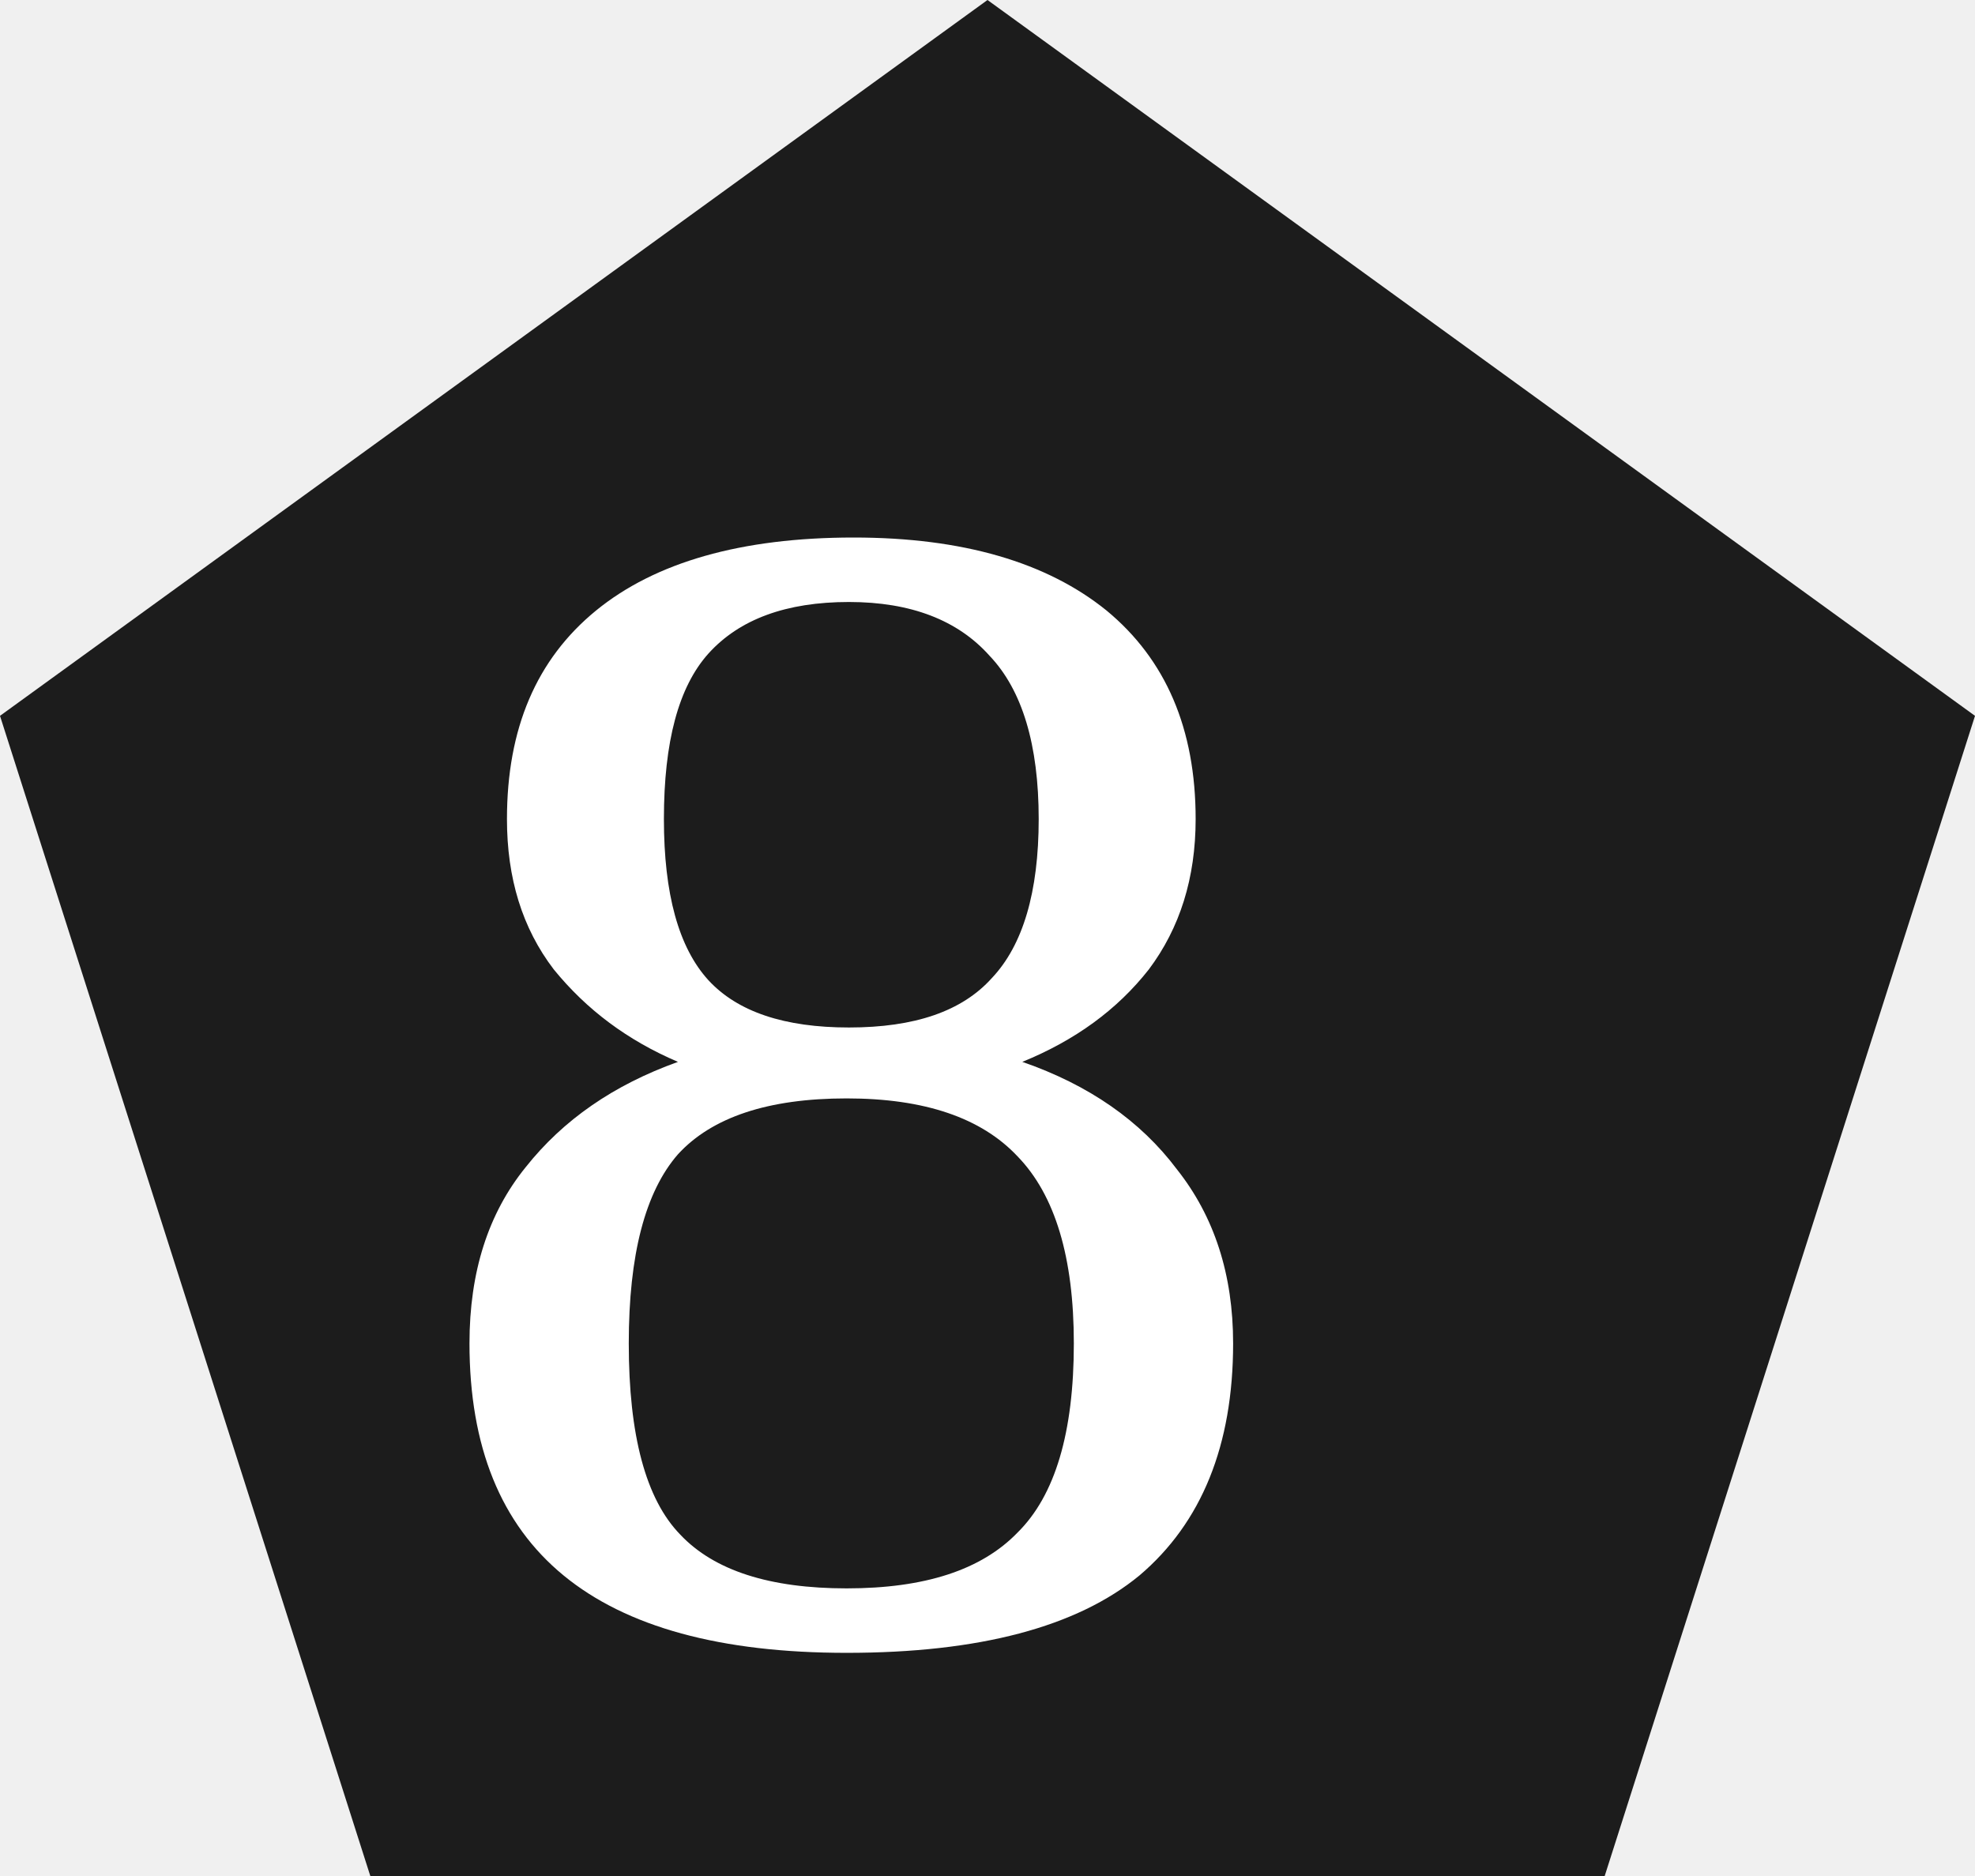
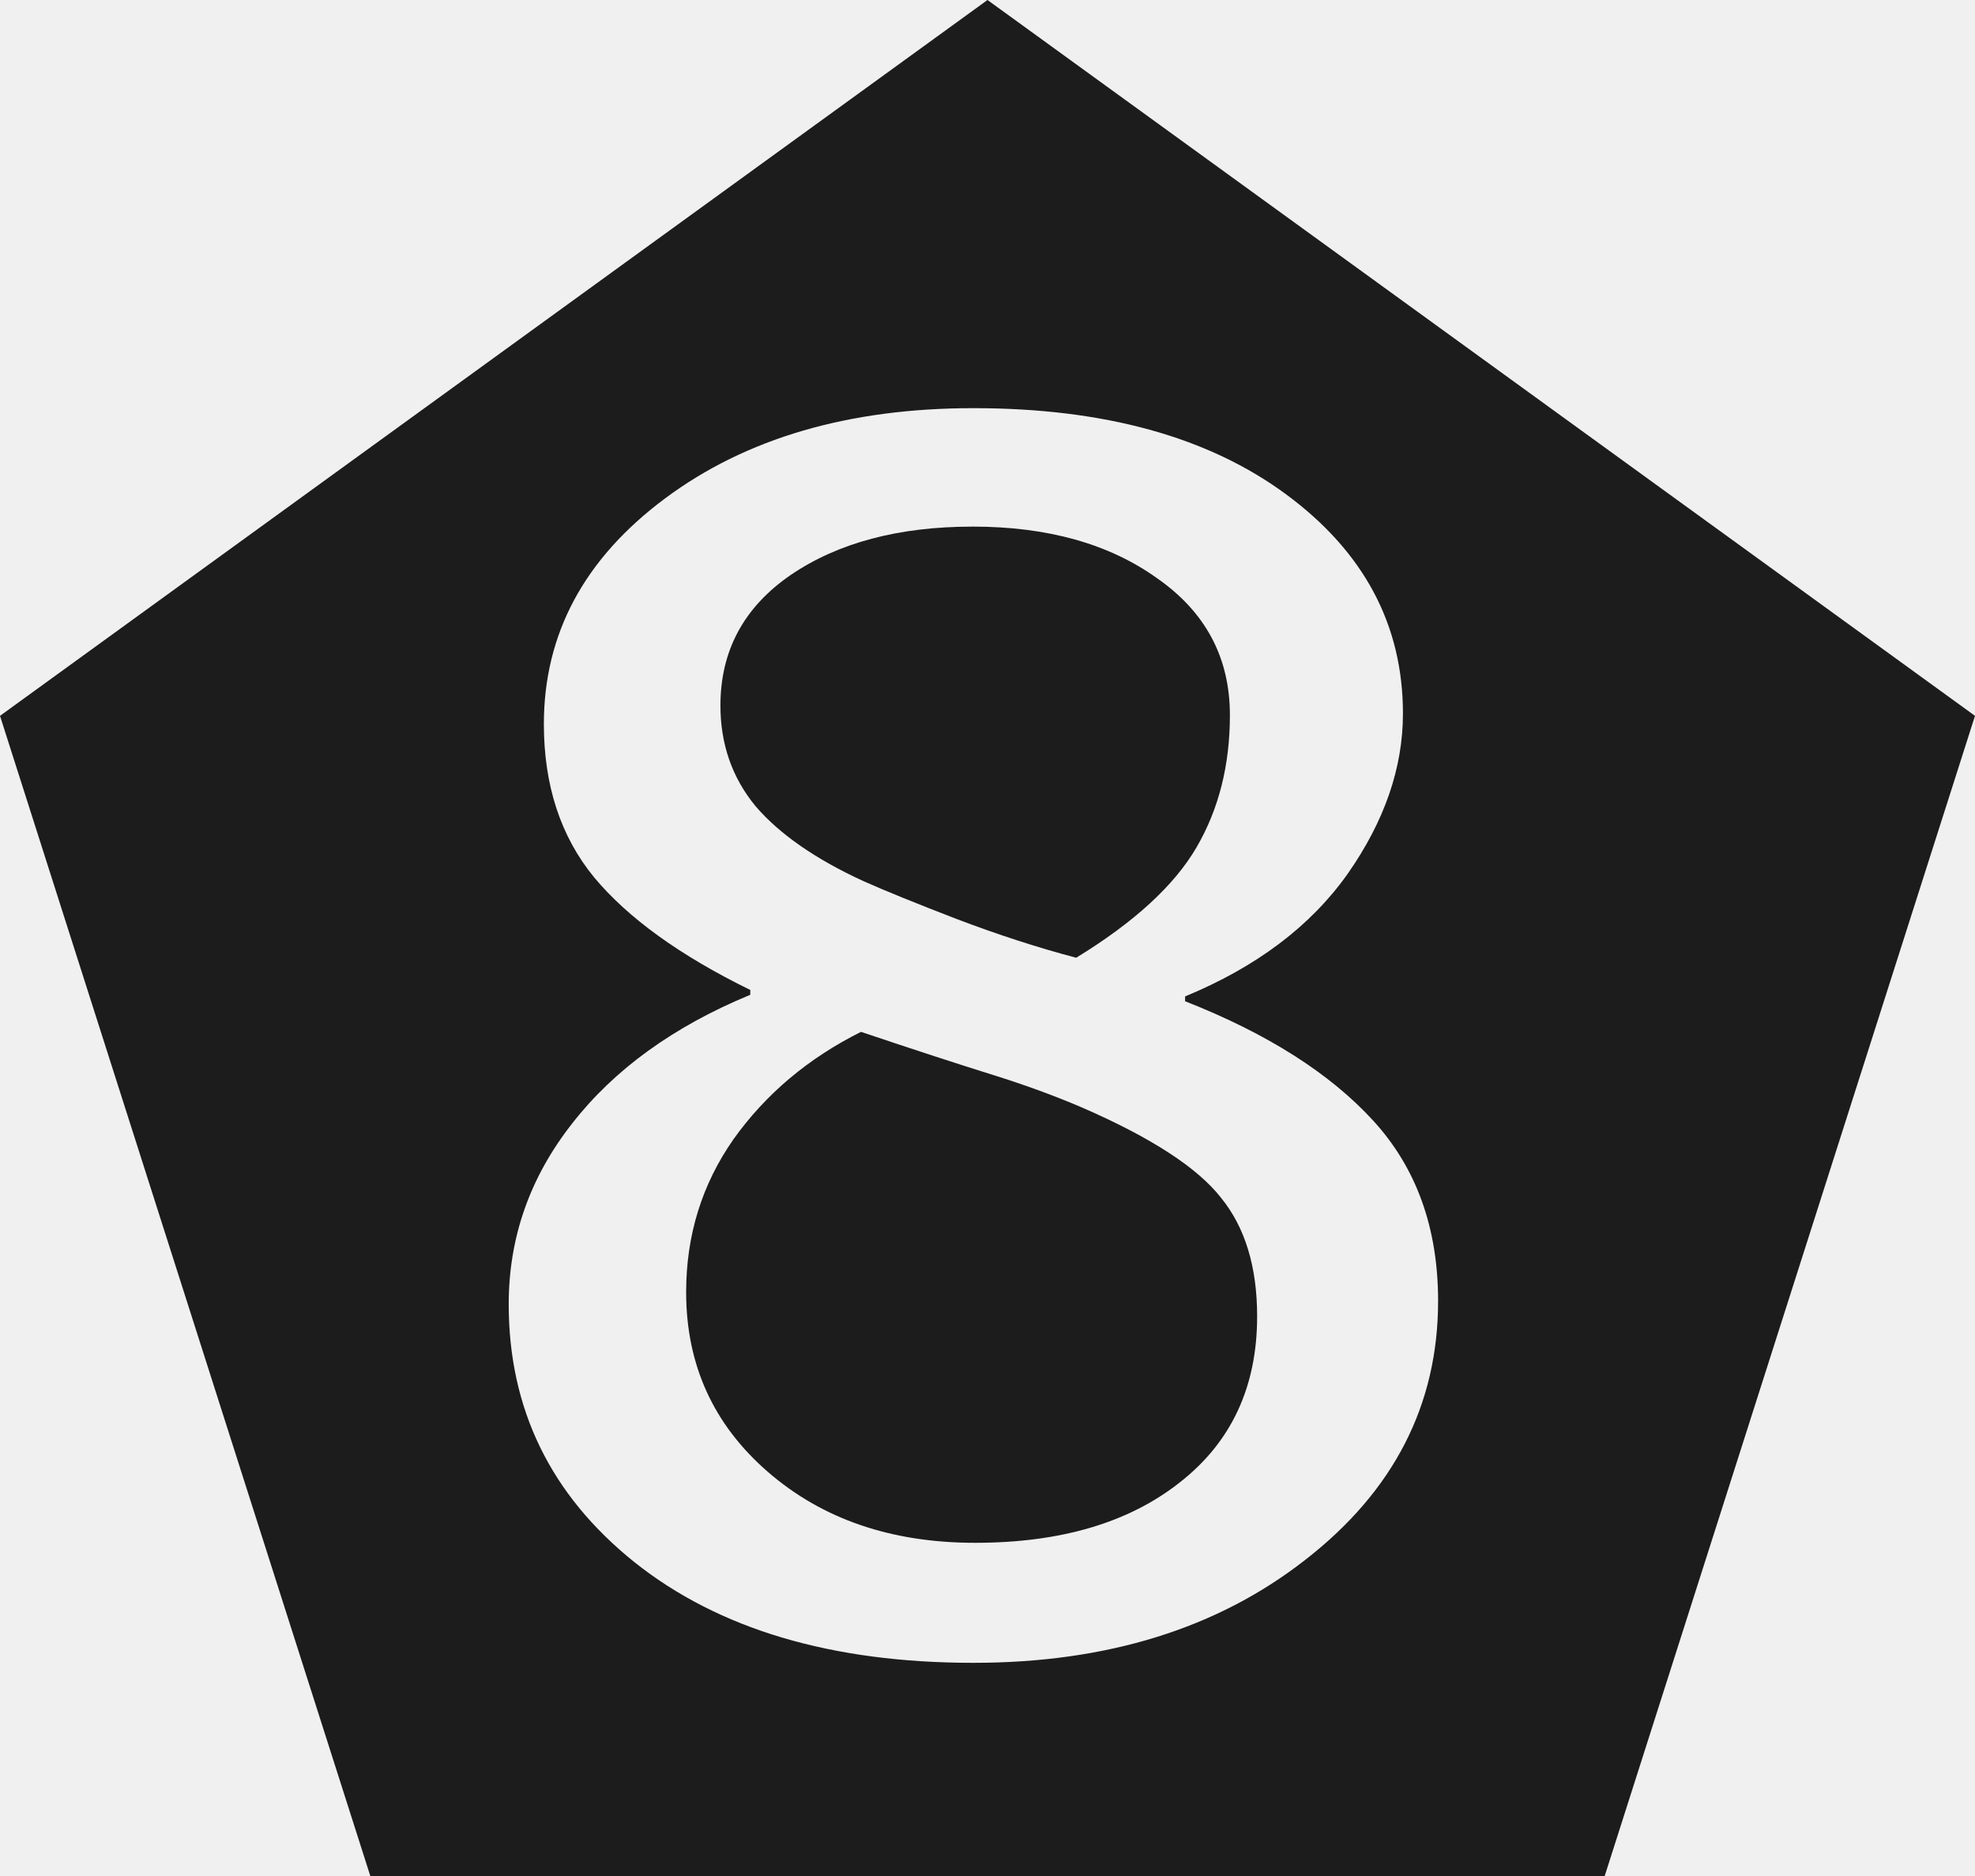
<svg xmlns="http://www.w3.org/2000/svg" viewBox="0 0 80 76" version="1.1" id="svg1" width="80" height="76">
  <defs id="defs1">
    <rect x="35.944" y="27.123" width="35.367" height="54.658" id="rect1" />
  </defs>
-   <path d="M 40,0 80,29 65,76 H 15 L 0,29 Z" fill-rule="evenodd" fill="#1c1c1c" id="path1" />
-   <text xml:space="preserve" id="text1" style="writing-mode:lr-tb;direction:ltr;white-space:pre;shape-inside:url(#rect1);shape-padding:0.412;display:inline;fill:#ffffff;fill-opacity:1;stroke-width:1.002;stroke-dasharray:none" transform="matrix(6.072603,0,0,5.571776,-204.507,-148.1632)">
-     <tspan x="36.355" y="38.483" id="tspan1">8</tspan>
-   </text>
+   <path d="m 34.875,41.803 c -2.135,1.066 -3.855,2.516 -5.16,4.344 -1.281,1.828 -1.922,3.894 -1.922,6.201 0,2.938 1.104,5.366 3.311,7.281 2.206,1.915 5.004,2.873 8.396,2.873 3.463,0 6.227,-0.817 8.291,-2.449 2.087,-1.632 3.131,-3.873 3.131,-6.725 0,-2.002 -0.486,-3.602 -1.459,-4.799 -0.949,-1.219 -2.822,-2.437 -5.621,-3.656 -1.115,-0.479 -2.338,-0.926 -3.666,-1.34 -1.328,-0.414 -3.095,-0.99 -5.301,-1.73 z" style="fill:#1c1c1c;fill-rule:evenodd" id="path4" />
+   <path d="m 39.393,21.334 c -2.989,0 -5.444,0.653 -7.365,1.959 -1.898,1.306 -2.846,3.069 -2.846,5.289 0,1.567 0.475,2.927 1.424,4.08 0.973,1.132 2.43,2.145 4.375,3.037 0.878,0.392 2.137,0.902 3.773,1.533 1.66,0.631 3.272,1.155 4.838,1.568 2.348,-1.436 3.974,-2.927 4.875,-4.473 0.901,-1.545 1.352,-3.331 1.352,-5.355 0,-2.329 -0.984,-4.178 -2.953,-5.549 -1.945,-1.393 -4.436,-2.09 -7.473,-2.09 z" style="fill:#1c1c1c;fill-rule:evenodd" id="path3" />
+   <path d="M 40,0 0,29 15,76 H 65 L 80,29 Z m -0.57,16.535 c 5.29,0 9.511,1.163 12.666,3.492 3.155,2.329 4.732,5.29 4.732,8.881 0,2.198 -0.748,4.363 -2.242,6.496 -1.494,2.111 -3.688,3.766 -6.582,4.963 V 40.562 c 3.321,1.306 5.86,2.917 7.615,4.832 1.755,1.915 2.633,4.352 2.633,7.312 0,4.201 -1.791,7.695 -5.373,10.48 -3.558,2.786 -8.041,4.178 -13.449,4.178 -5.741,0 -10.319,-1.359 -13.734,-4.08 -3.392,-2.721 -5.09,-6.203 -5.09,-10.447 0,-2.699 0.855,-5.136 2.562,-7.312 1.708,-2.198 4.115,-3.94 7.223,-5.225 v -0.195 c -2.847,-1.393 -4.956,-2.916 -6.332,-4.57 -1.352,-1.654 -2.029,-3.722 -2.029,-6.203 0,-3.656 1.637,-6.703 4.91,-9.141 3.274,-2.438 7.438,-3.656 12.49,-3.656 z" style="fill:#1c1c1c;fill-rule:evenodd" id="path2" />
</svg>
